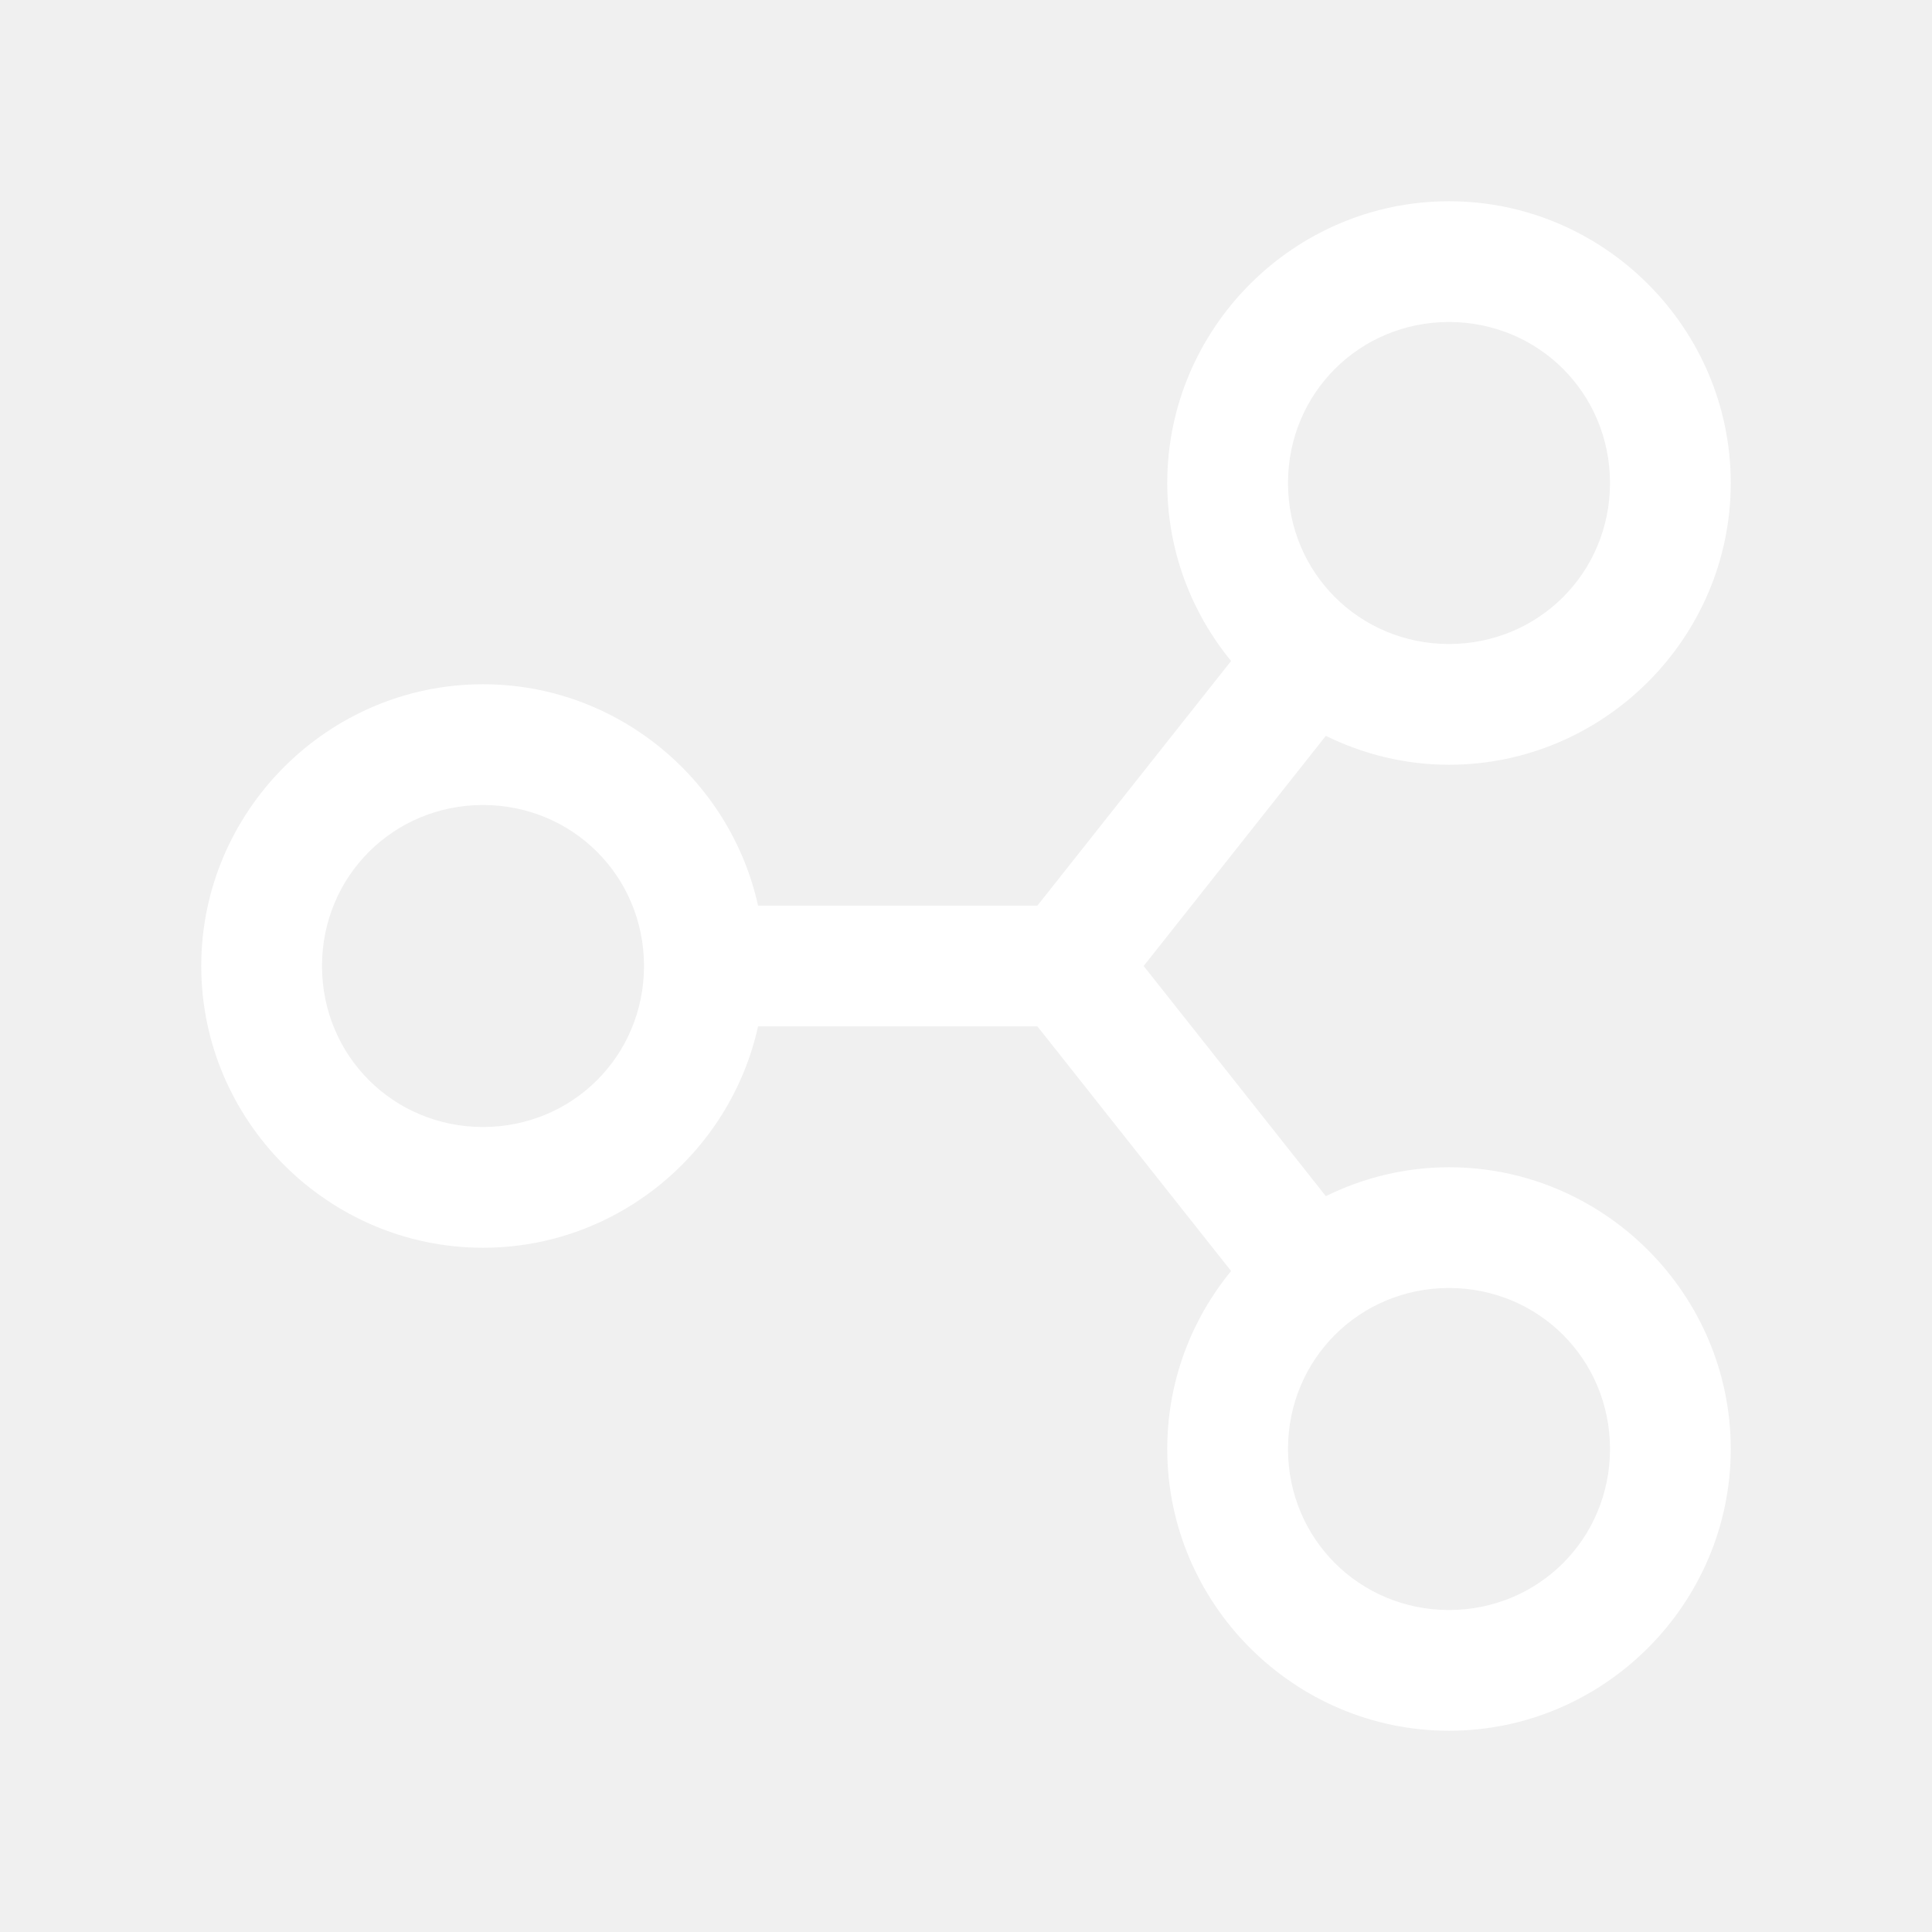
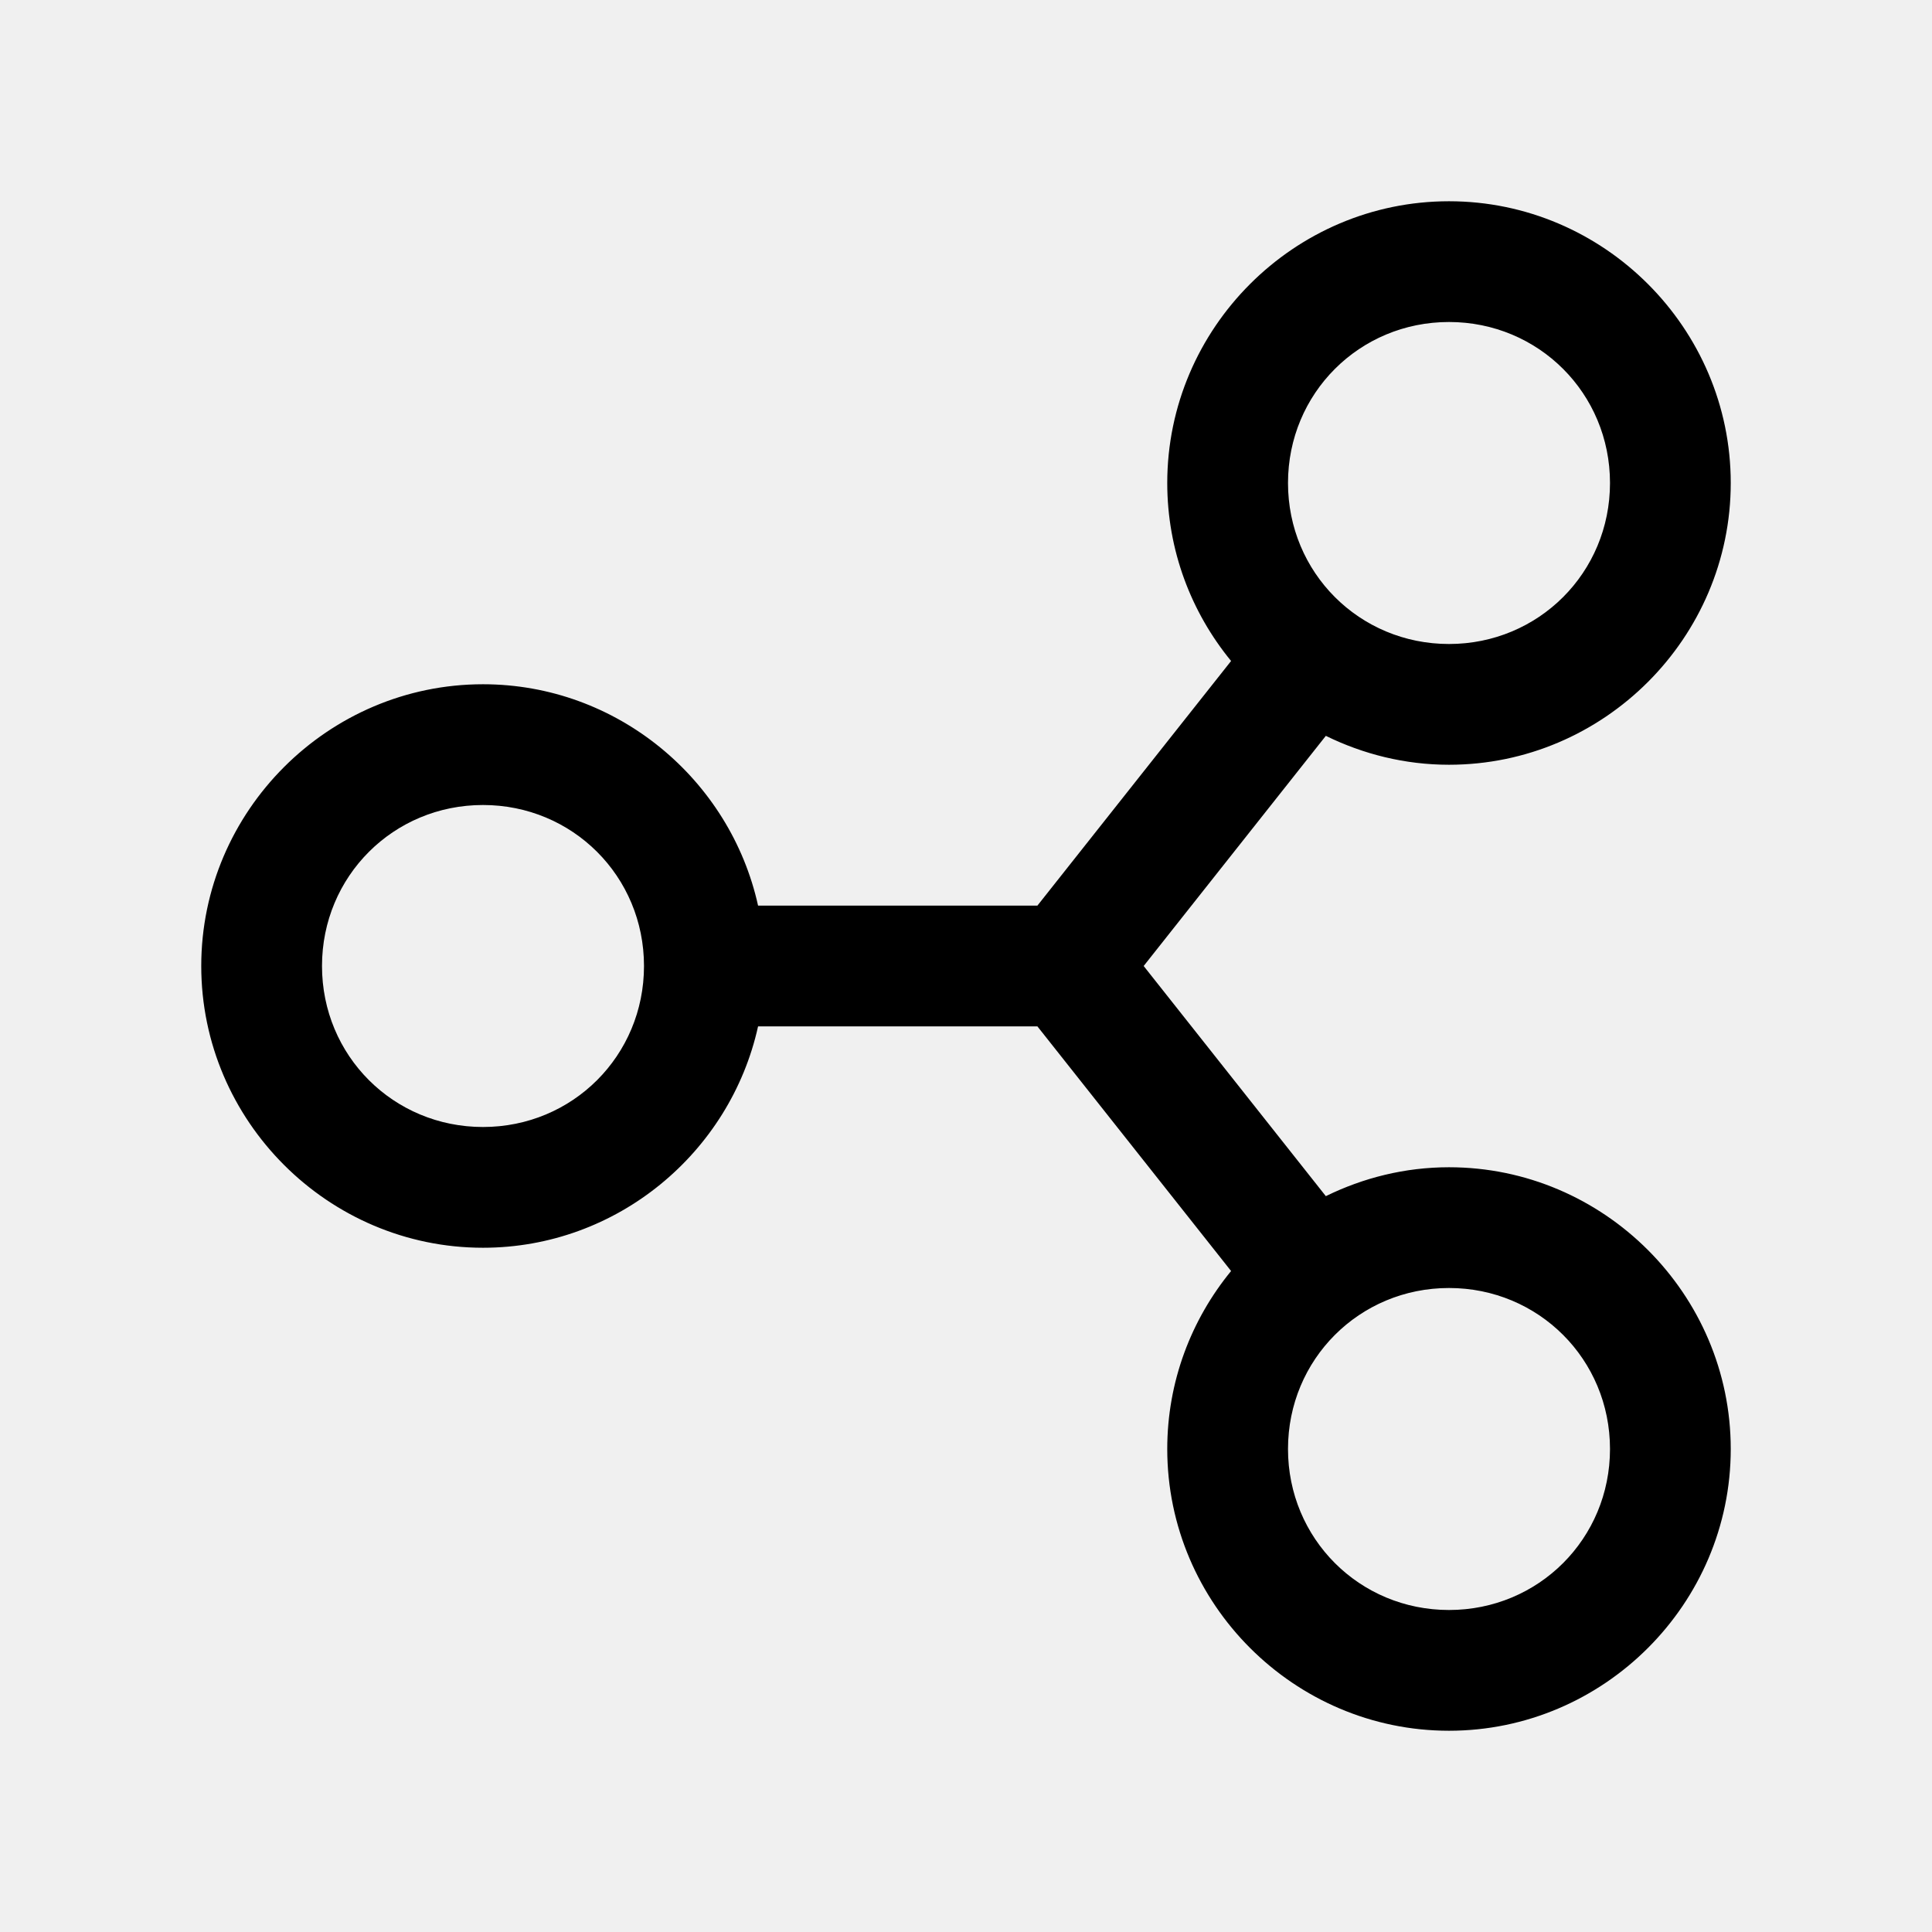
- <svg xmlns="http://www.w3.org/2000/svg" width="32" height="32" viewBox="0 0 24 24" fill="none">
-   <path d="M18 2.5C16.076 2.5 14.5 4.076 14.5 6C14.5 6.837 14.798 7.607 15.293 8.211L12.887 11.25H9.417C9.071 9.683 7.667 8.5 6 8.5C4.076 8.5 2.5 10.076 2.5 12C2.5 13.924 4.076 15.5 6 15.5C7.667 15.5 9.071 14.317 9.417 12.75H12.887L15.293 15.789C14.798 16.393 14.5 17.163 14.5 18C14.5 19.924 16.076 21.5 18 21.5C19.924 21.5 21.5 19.924 21.5 18C21.5 16.076 19.924 14.5 18 14.5C17.451 14.5 16.933 14.632 16.47 14.859L14.207 12L16.47 9.141C16.933 9.368 17.451 9.5 18 9.5C19.924 9.5 21.5 7.924 21.5 6C21.5 4.076 19.924 2.5 18 2.5ZM18 4C19.113 4 20 4.887 20 6C20 7.113 19.113 8 18 8C16.887 8 16 7.113 16 6C16 4.887 16.887 4 18 4ZM6 10C7.113 10 8 10.886 8 12C8 13.114 7.113 14 6 14C4.887 14 4 13.114 4 12C4 10.886 4.887 10 6 10ZM18 16C19.113 16 20 16.887 20 18C20 19.113 19.113 20 18 20C16.887 20 16 19.113 16 18C16 16.887 16.887 16 18 16Z" fill="white" />
+ <svg xmlns="http://www.w3.org/2000/svg" width="32" height="32" viewBox="0 0 24 24" fill="black">
+   <path d="M18 2.5C16.076 2.5 14.5 4.076 14.5 6C14.5 6.837 14.798 7.607 15.293 8.211L12.887 11.25H9.417C9.071 9.683 7.667 8.5 6 8.5C4.076 8.5 2.5 10.076 2.5 12C2.5 13.924 4.076 15.5 6 15.5C7.667 15.5 9.071 14.317 9.417 12.75H12.887L15.293 15.789C14.798 16.393 14.5 17.163 14.5 18C14.5 19.924 16.076 21.5 18 21.5C19.924 21.5 21.5 19.924 21.5 18C21.5 16.076 19.924 14.5 18 14.5C17.451 14.5 16.933 14.632 16.47 14.859L14.207 12L16.47 9.141C16.933 9.368 17.451 9.5 18 9.5C19.924 9.5 21.5 7.924 21.5 6C21.5 4.076 19.924 2.5 18 2.5ZM18 4C19.113 4 20 4.887 20 6C20 7.113 19.113 8 18 8C16.887 8 16 7.113 16 6C16 4.887 16.887 4 18 4ZM6 10C7.113 10 8 10.886 8 12C8 13.114 7.113 14 6 14C4.887 14 4 13.114 4 12C4 10.886 4.887 10 6 10ZM18 16C19.113 16 20 16.887 20 18C20 19.113 19.113 20 18 20C16.887 20 16 19.113 16 18C16 16.887 16.887 16 18 16Z" />
</svg>
